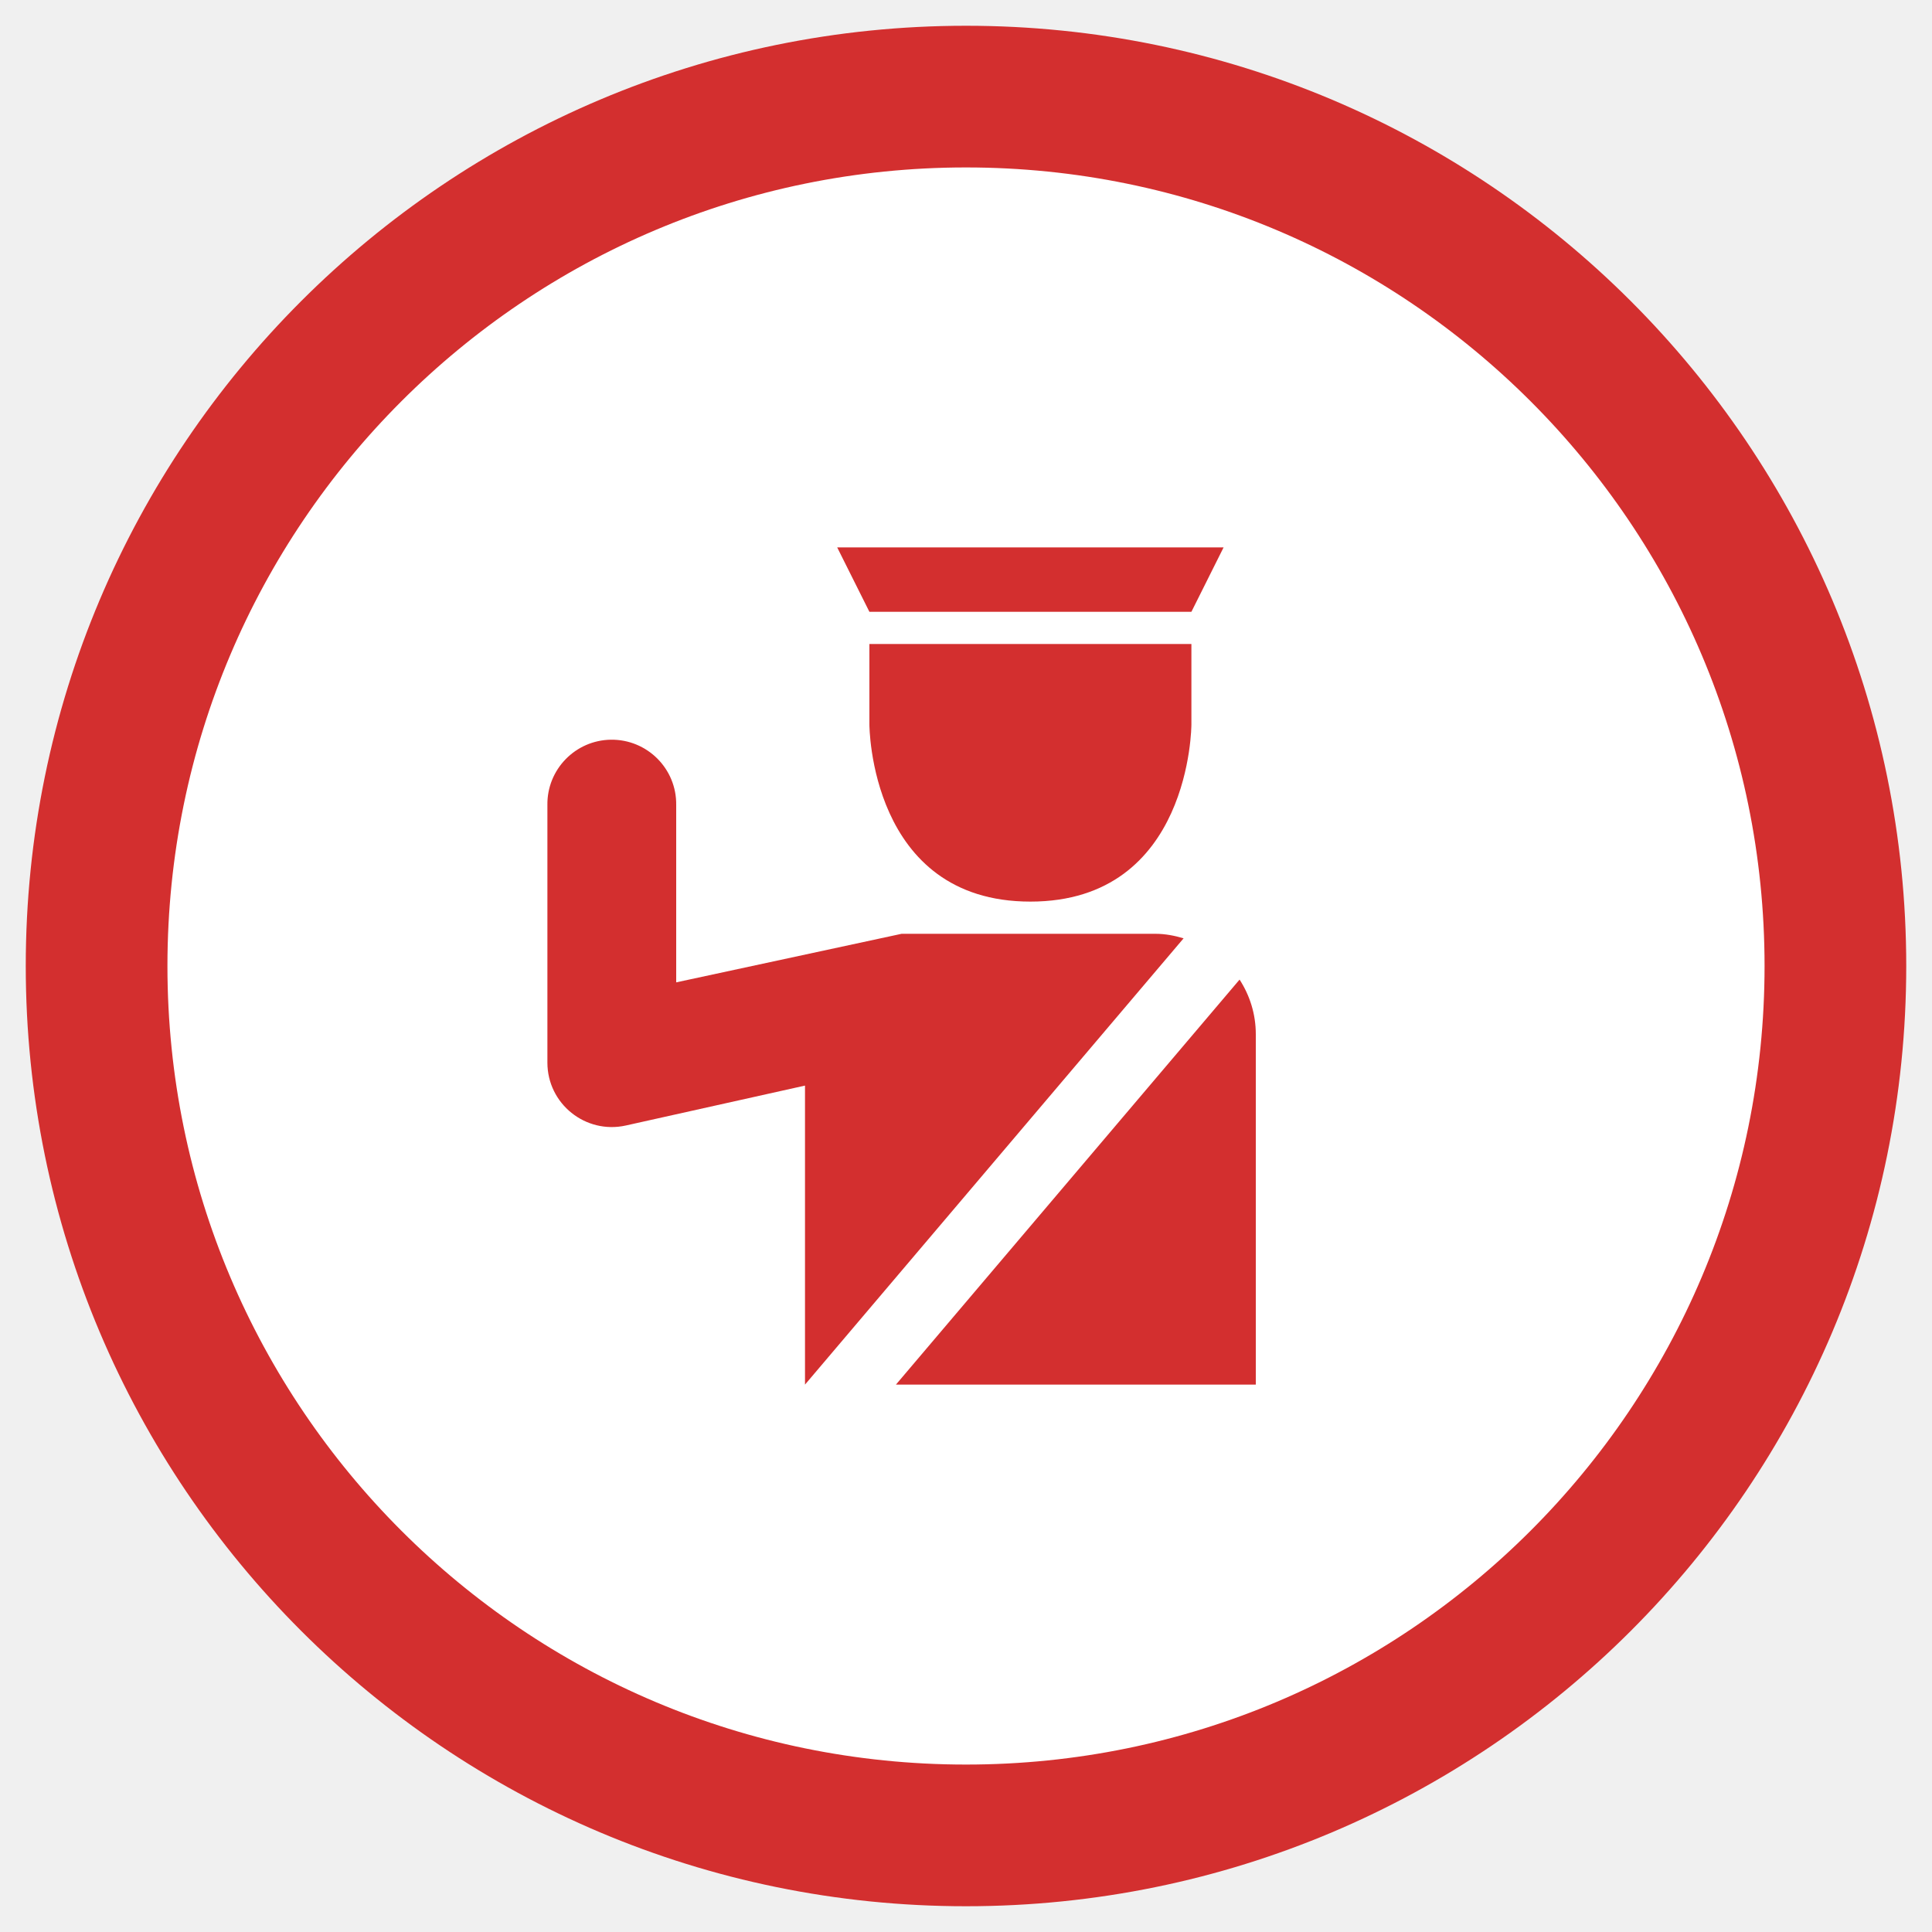
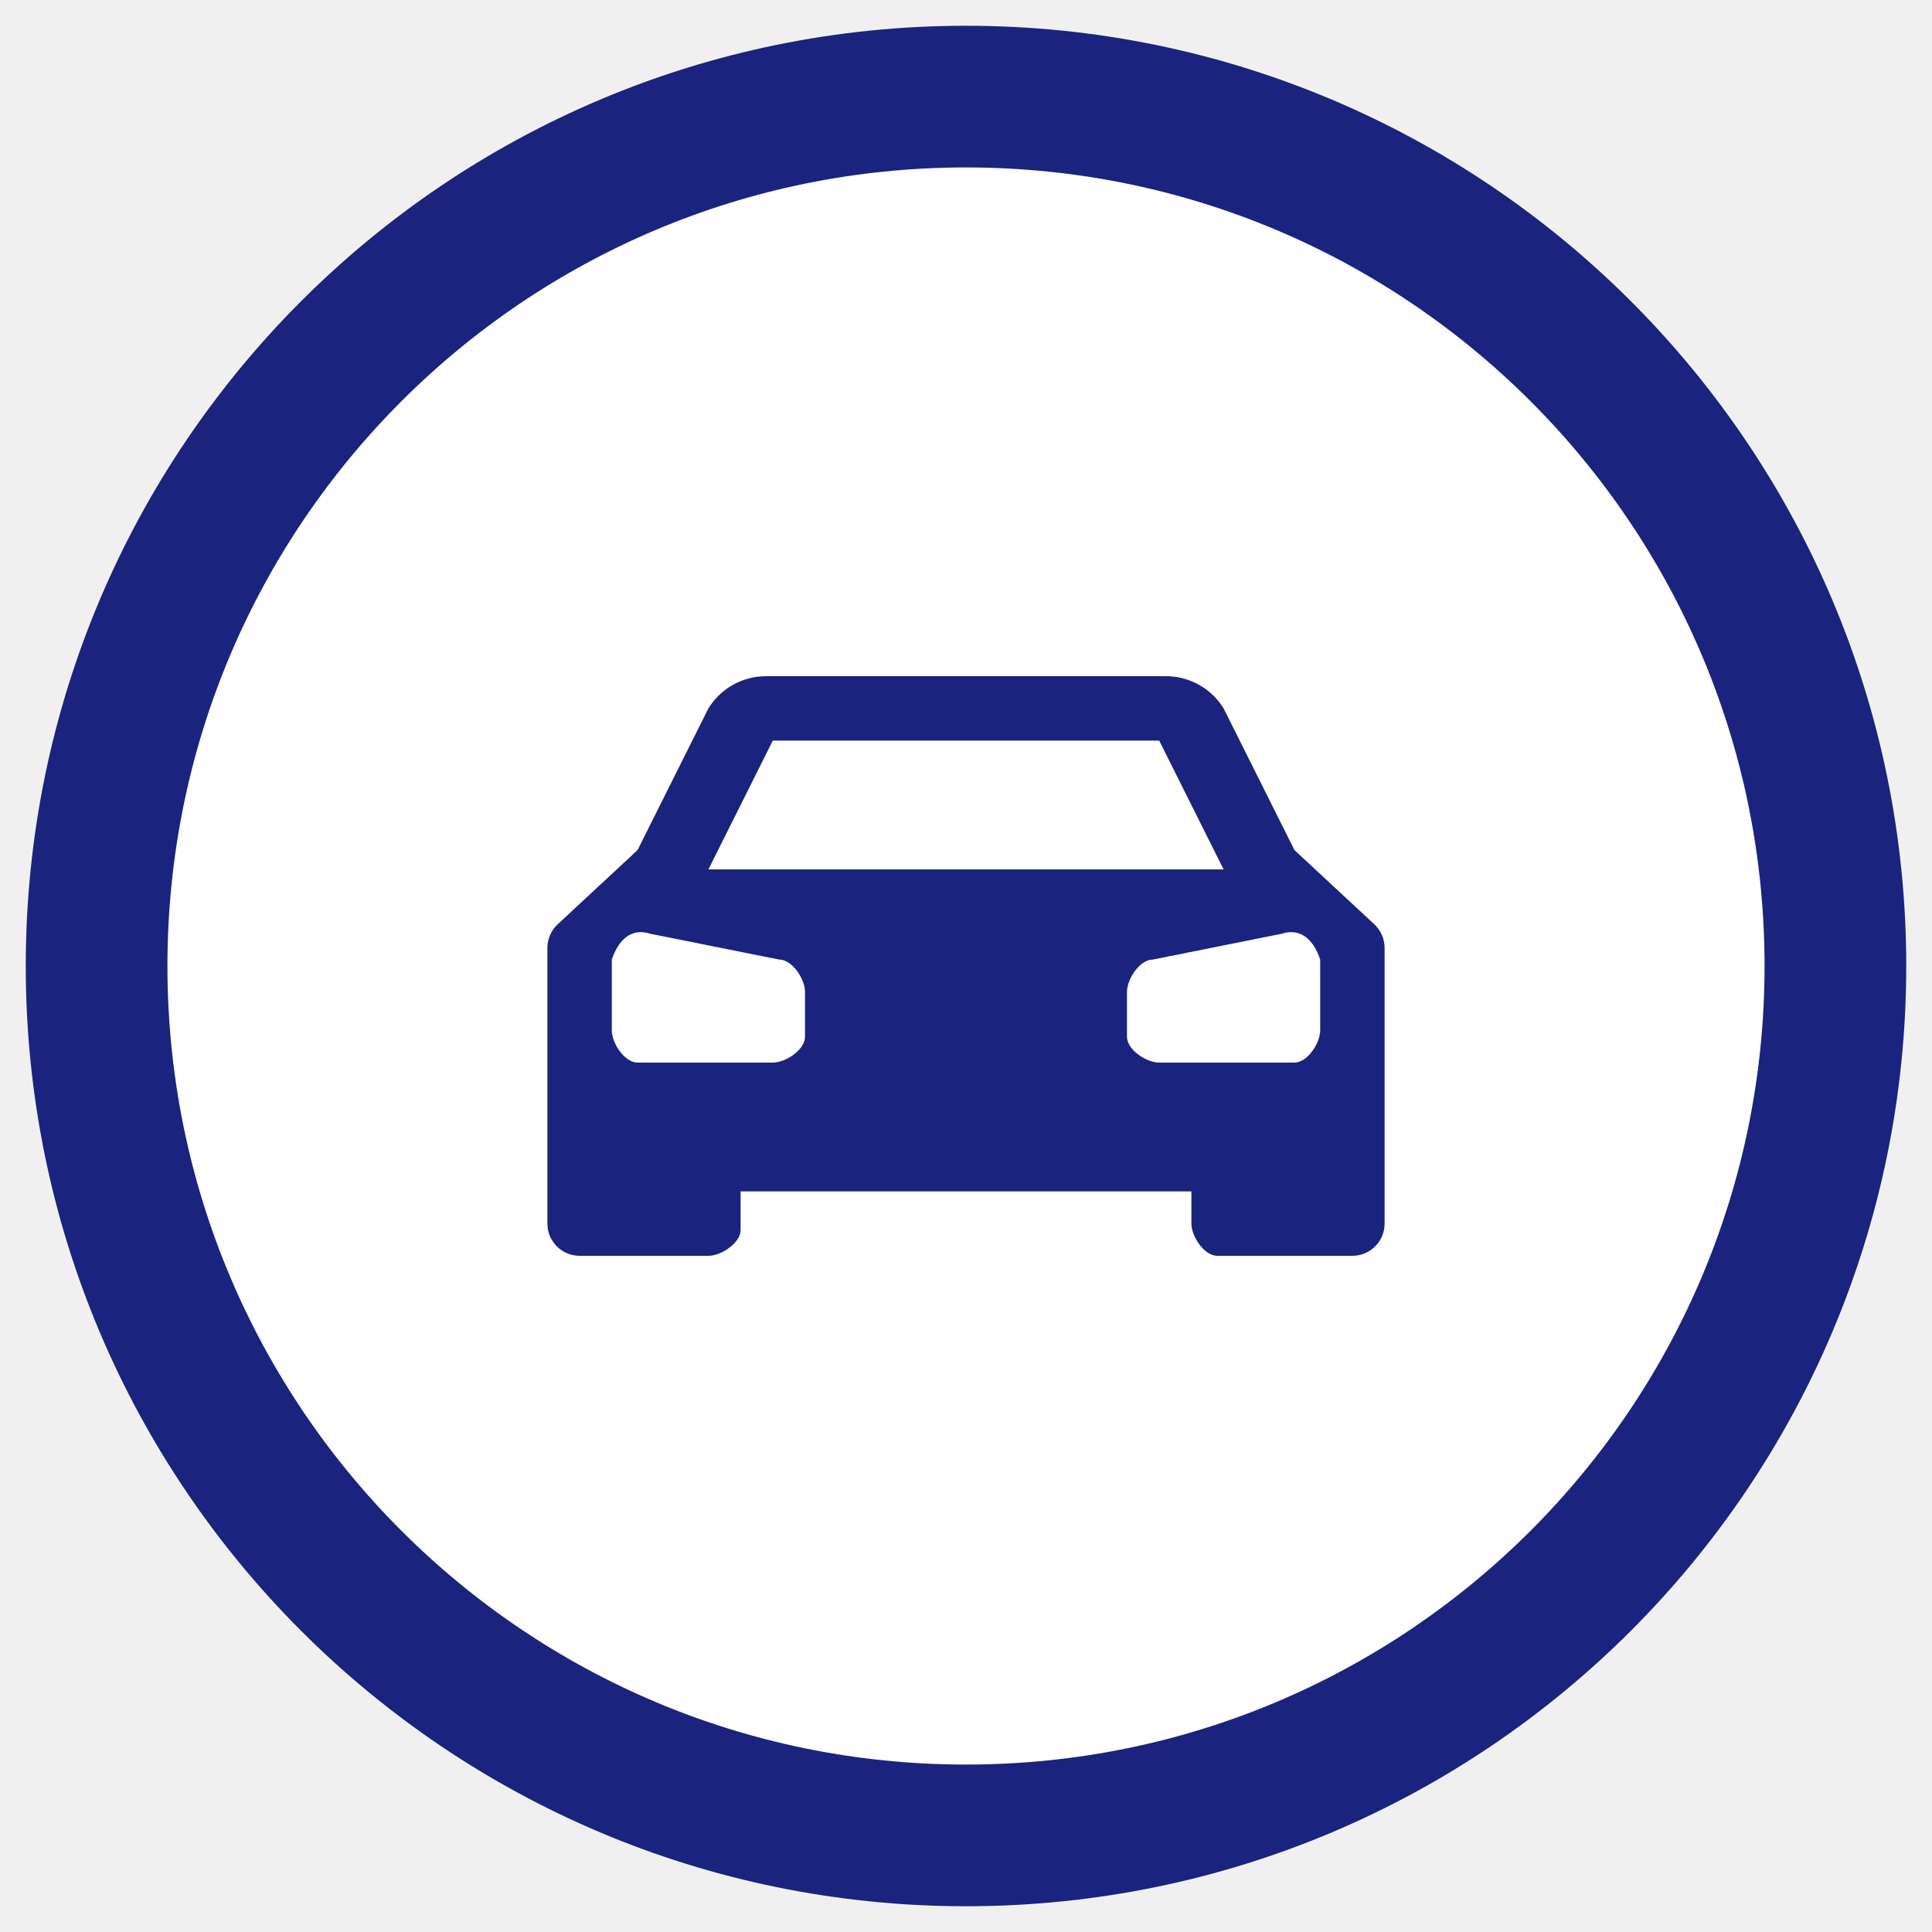
<svg xmlns="http://www.w3.org/2000/svg" width="30px" height="30px" viewBox="0 0 30 30">
-   <circle cx="15" cy="15" r="13.5" fill="#fff" stroke="#D32F2F" stroke-width="2.2" />
-   <g transform="translate(7.5 7.5)" fill="#D32F2F" color="#D32F2F">
-     <path d="M5.5,1L6,2h5l0.5-1H5.5z M6,2.5v1.25c0,0,0,2.75,2.5,2.75S11,3.75,11,3.75V2.5H6z M1.984,3.986  C1.433,3.995,0.992,4.449,1,5v4c-0,0.64,0.592,1.115,1.217,0.977L5,9.357V14l5.879-6.93  C10.739,7.029,10.595,7,10.441,7H6.5L3,7.754V5C3.008,4.436,2.548,3.978,1.984,3.986z M11.748,7.711L6.412,14H12  V8.559C12,8.245,11.906,7.955,11.748,7.711z" />
+   <circle cx="15" cy="15" r="13.5" fill="#fff" stroke="#1A237E" stroke-width="2.2" />
+   <g transform="translate(7.5 7.5)" fill="#1A237E" color="#1A237E">
+     <path d="M13.84,6.852,12.6,5.7,11.5,3.5a1.05,1.05,0,0,0-.9-.5H4.4a1.05,1.05,0,0,0-.9.5L2.4,5.7,1.16,6.852A.5.5,0,0,0,1,7.219V11.5a.5.5,0,0,0,.5.5h2c.2,0,.5-.2.5-.4V11h7v.5c0,.2.2.5.4.5h2.1a.5.5,0,0,0,.5-.5V7.219A.5.5,0,0,0,13.84,6.852ZM4.5,4h6l1,2h-8ZM5,8.6c0,.2-.3.4-.5.4H2.4C2.2,9,2,8.7,2,8.5V7.4c.1-.3.3-.5.6-.4l2,.4c.2,0,.4.3.4.5Zm8-.1c0,.2-.2.5-.4.5H10.5c-.2,0-.5-.2-.5-.4V7.9c0-.2.2-.5.4-.5l2-.4c.3-.1.5.1.6.4Z" />
  </g>
</svg>
